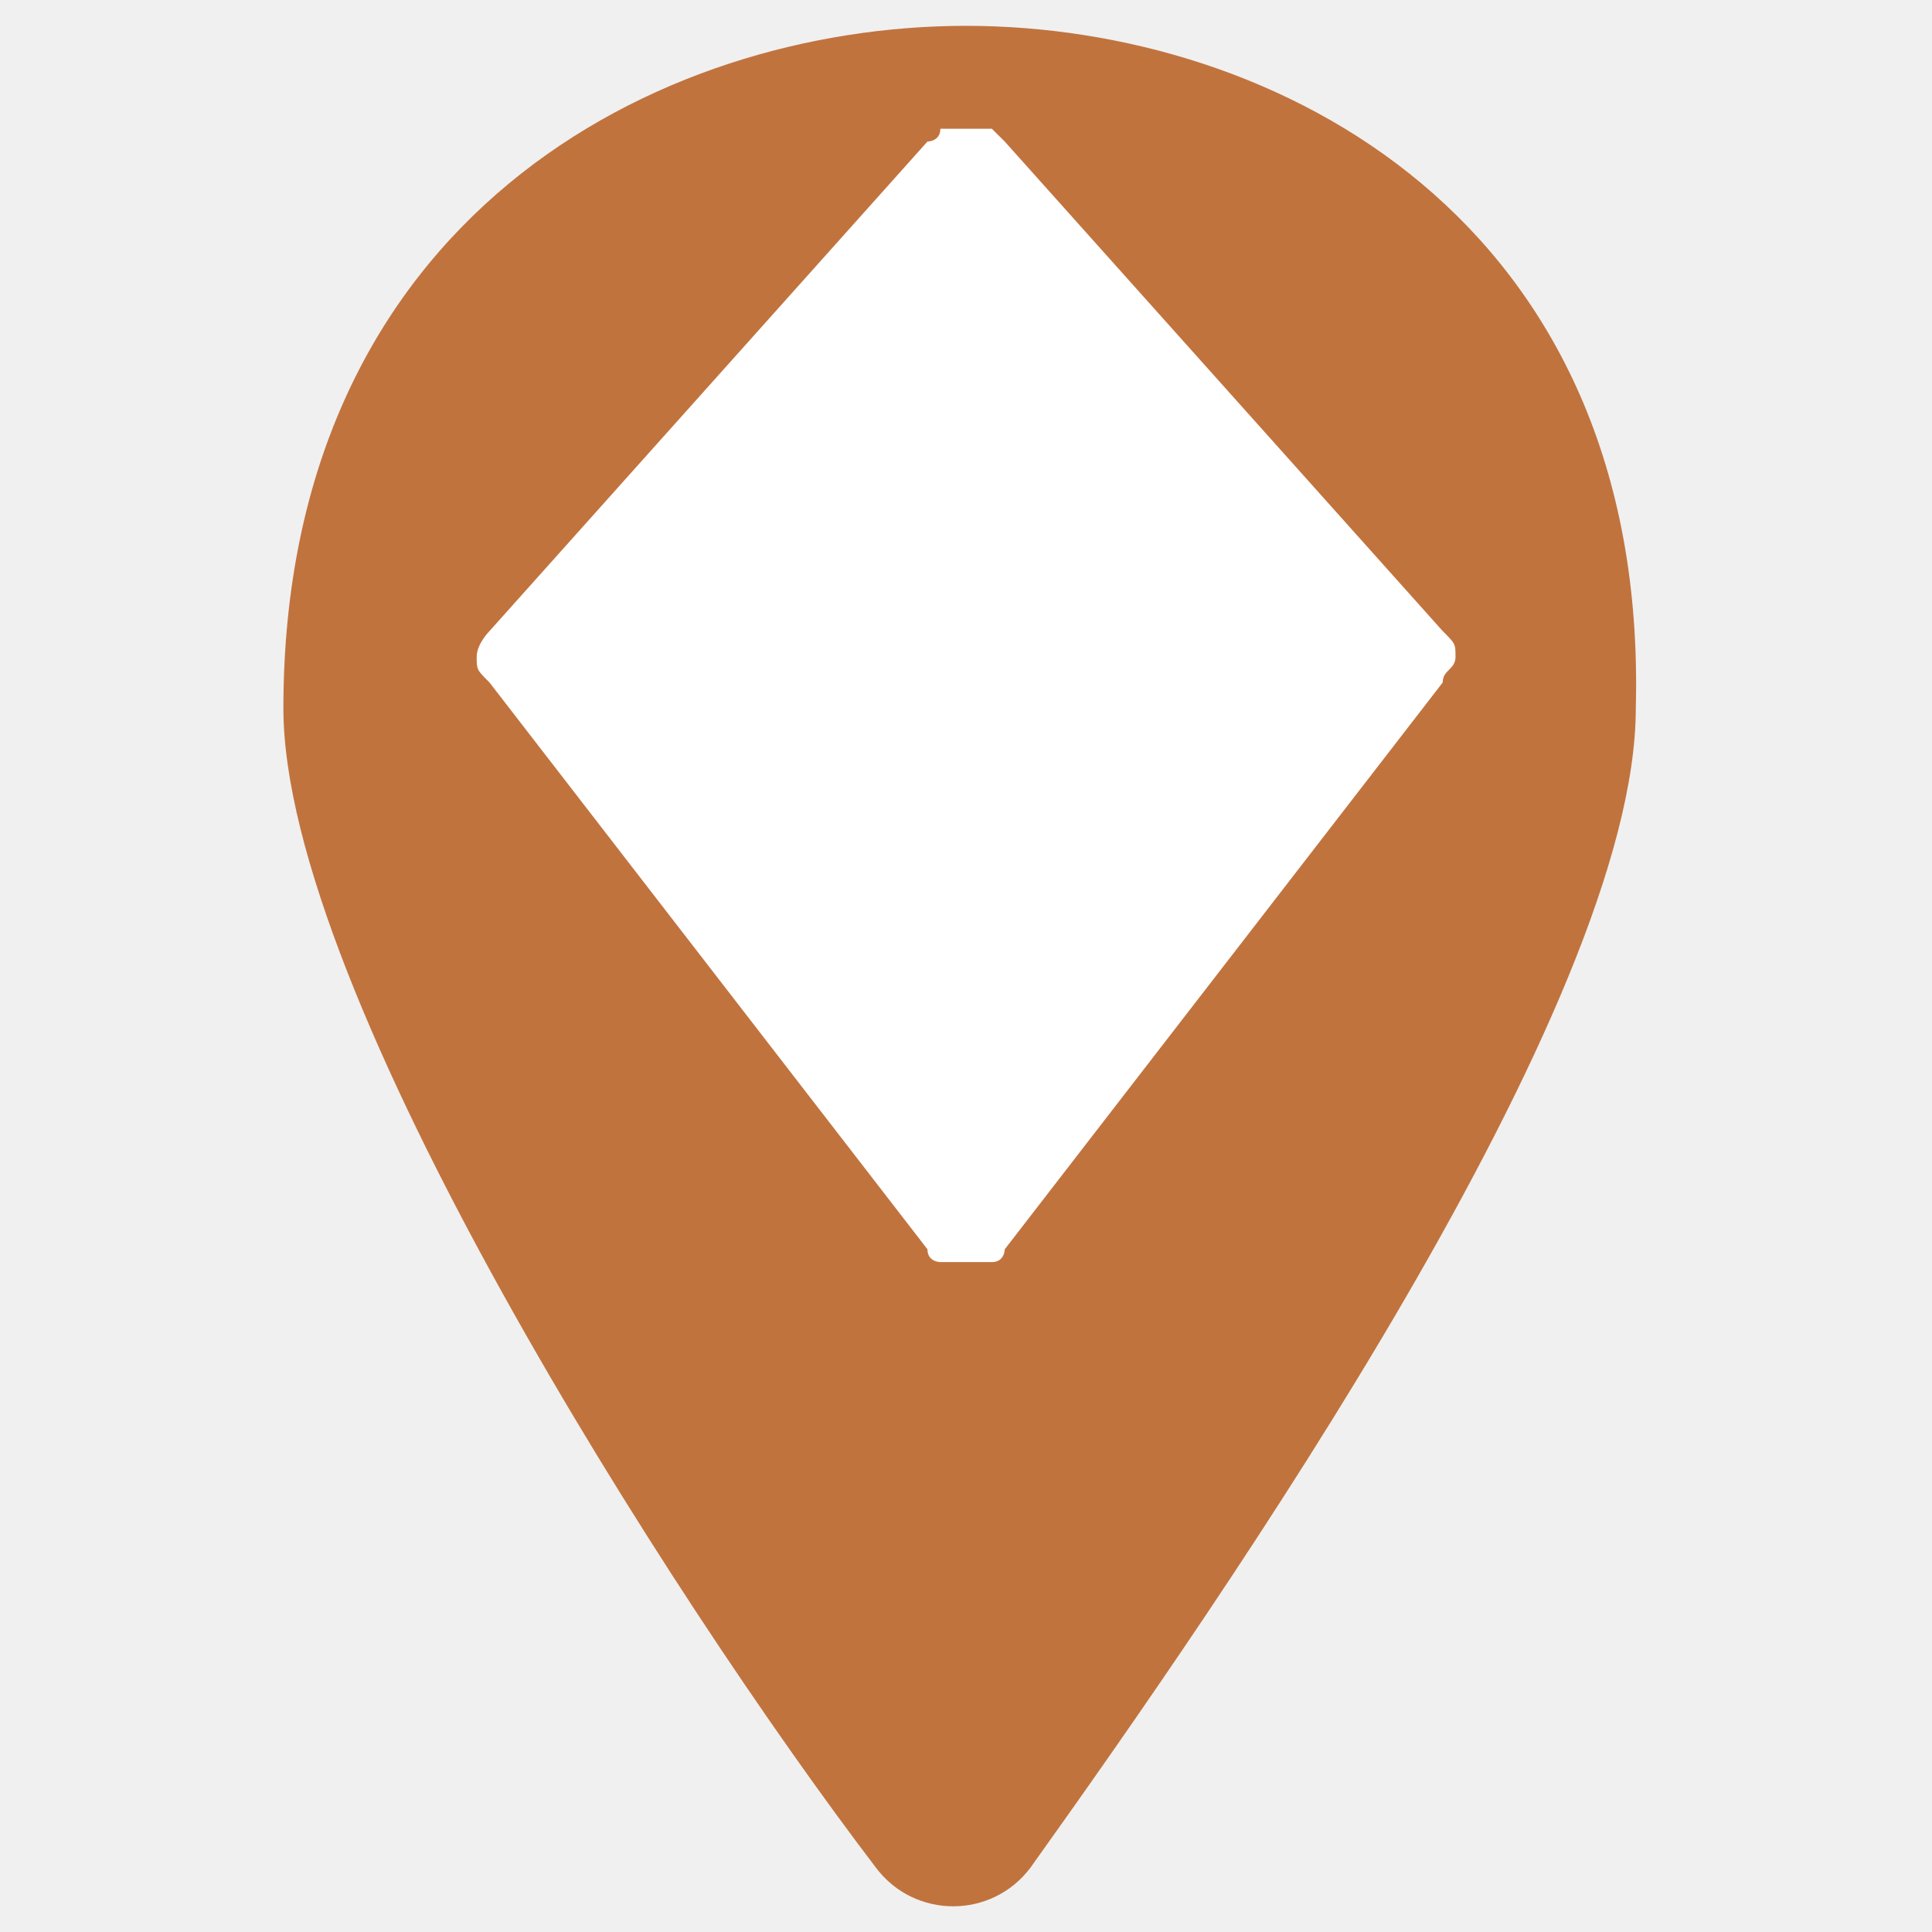
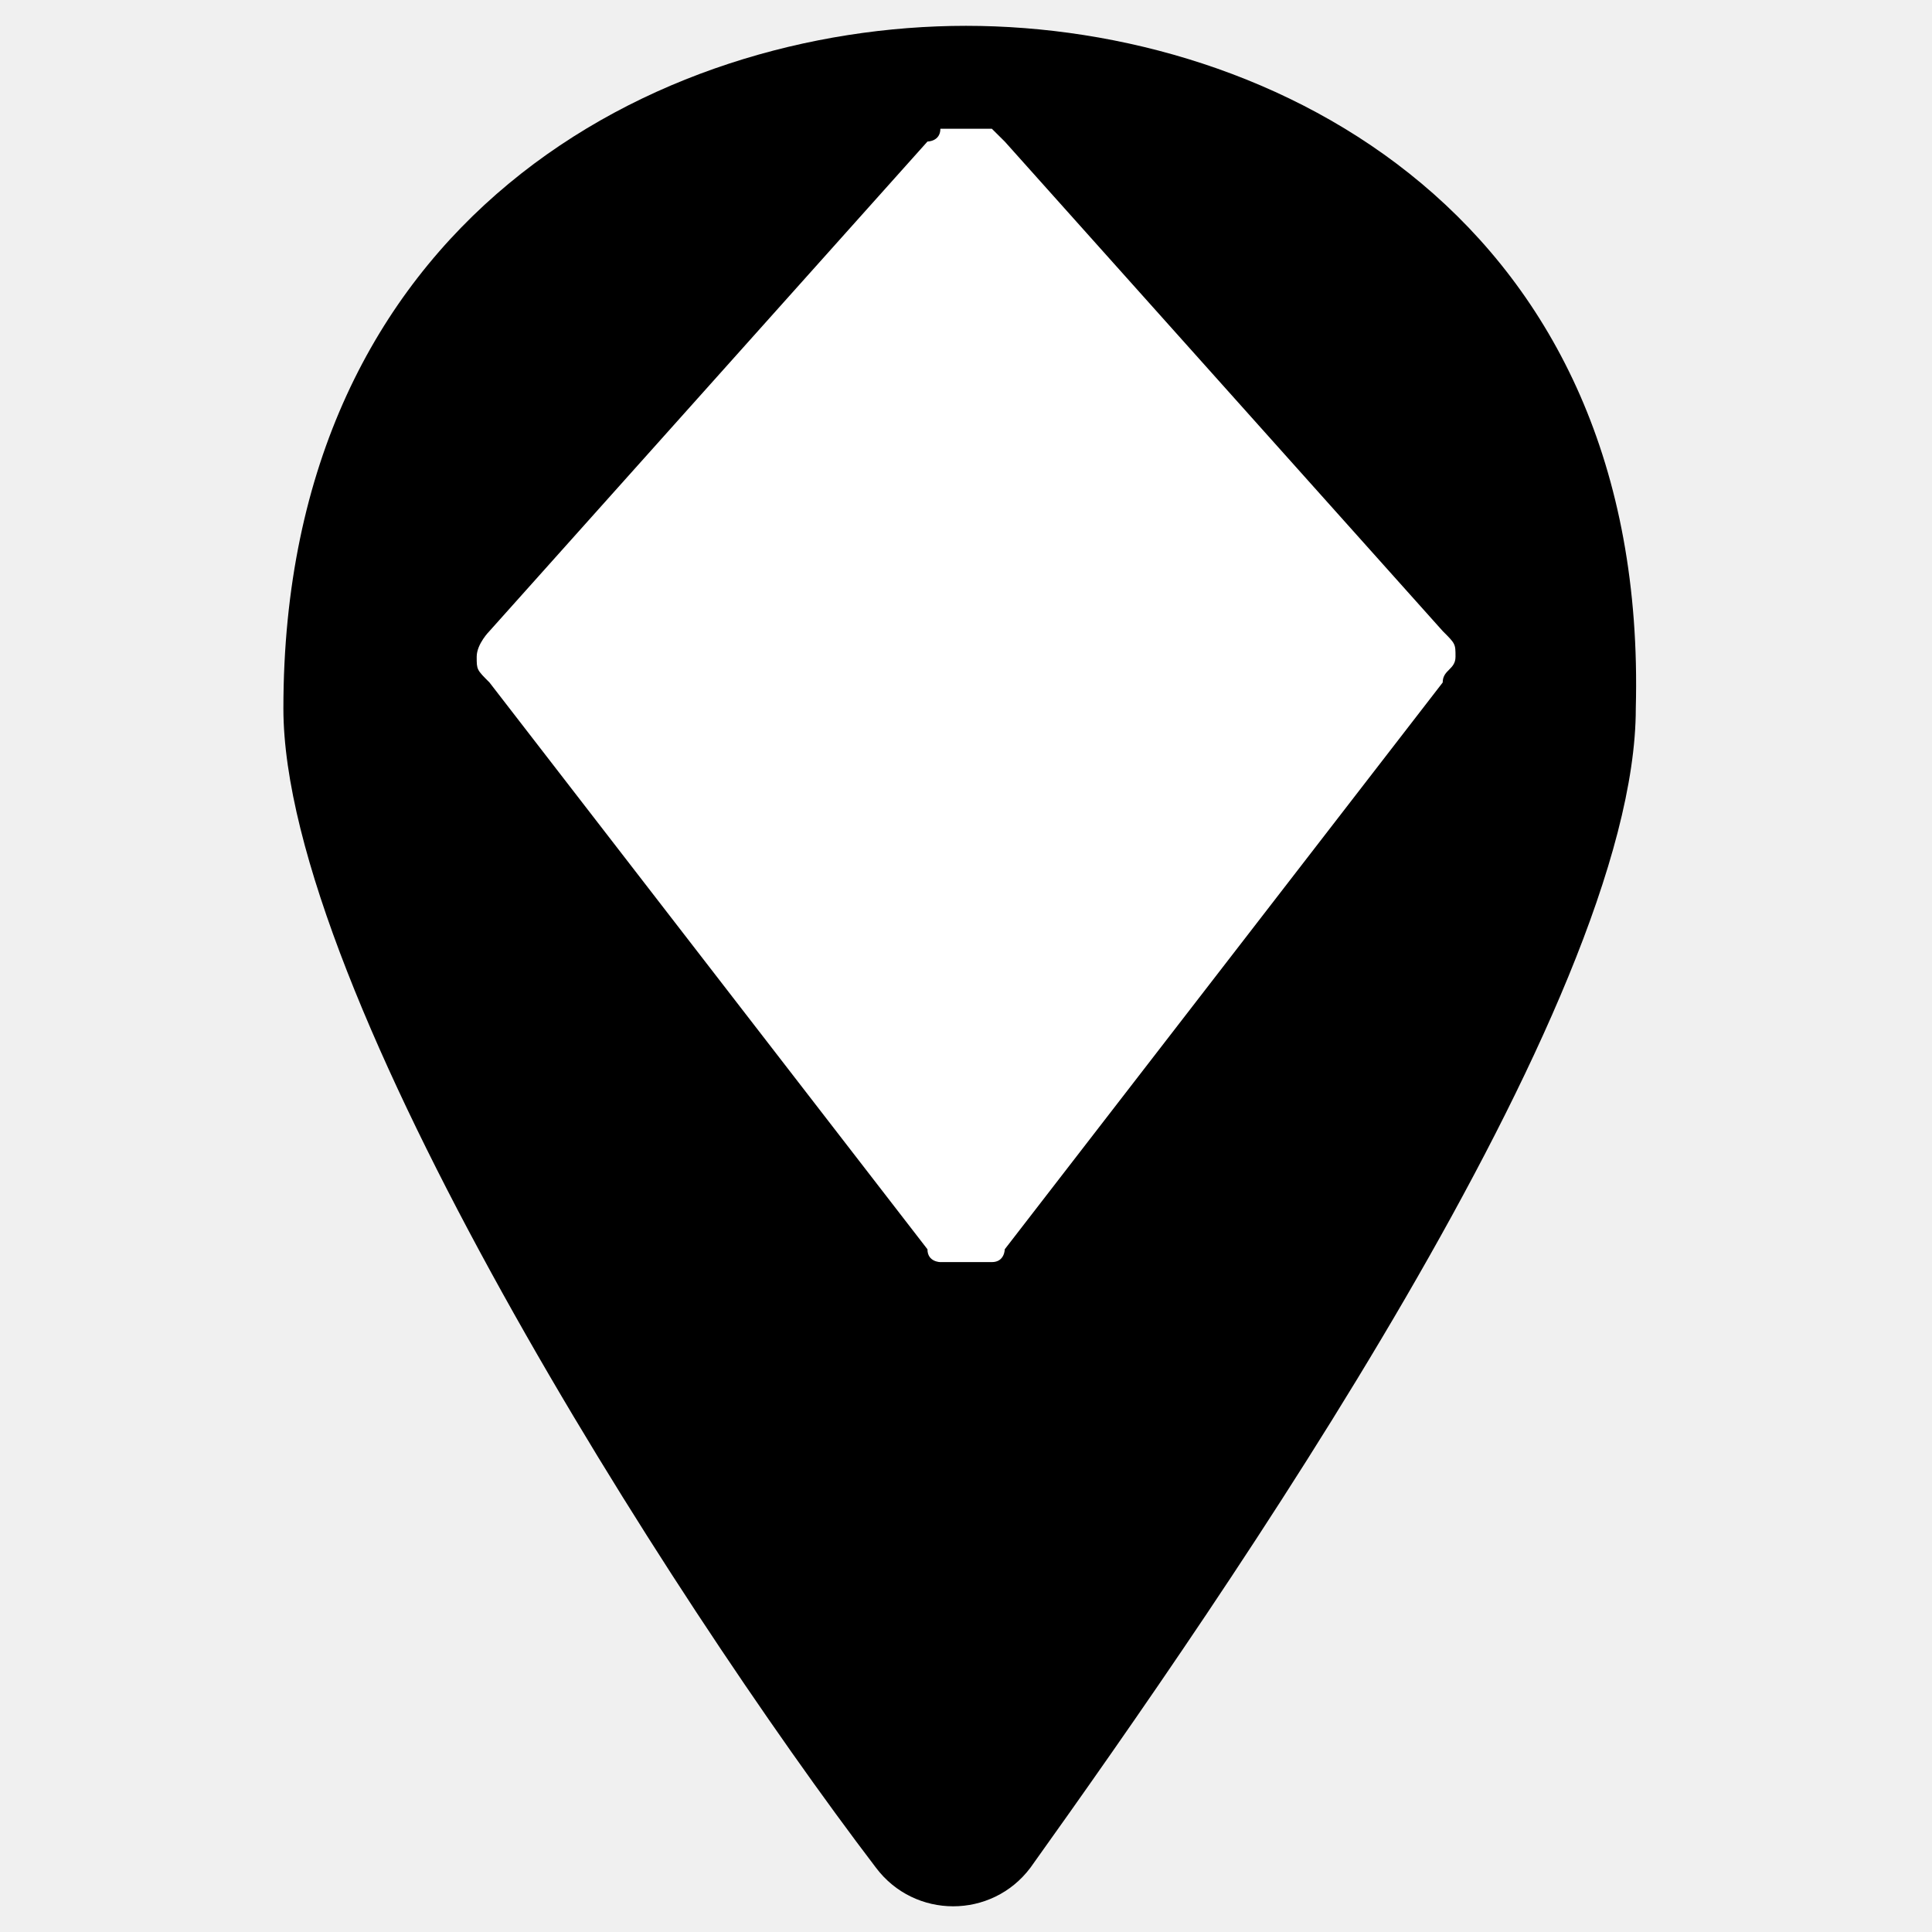
<svg xmlns="http://www.w3.org/2000/svg" width="19" height="19" viewBox="0 0 19 19" fill="none">
-   <path d="M9.5 0.254C6.46 0.254 2.787 2.154 2.787 6.967C2.787 9.754 6.587 15.707 8.614 18.367C8.994 18.874 9.754 18.874 10.134 18.367C12.034 15.707 16.087 9.881 16.087 6.967C16.214 2.154 12.54 0.254 9.5 0.254Z" fill="#C1733E" />
+   <path d="M9.5 0.254C6.46 0.254 2.787 2.154 2.787 6.967C2.787 9.754 6.587 15.707 8.614 18.367C8.994 18.874 9.754 18.874 10.134 18.367C12.034 15.707 16.087 9.881 16.087 6.967C16.214 2.154 12.54 0.254 9.5 0.254Z" fill="#000000" />
  <path d="M9.121 1.392L4.814 6.206C4.814 6.206 4.688 6.332 4.688 6.459C4.688 6.586 4.688 6.586 4.814 6.712L9.121 12.286C9.121 12.412 9.248 12.412 9.248 12.412C9.374 12.412 9.374 12.412 9.501 12.412C9.627 12.412 9.627 12.412 9.754 12.412C9.881 12.412 9.881 12.286 9.881 12.286L14.188 6.712C14.188 6.586 14.314 6.586 14.314 6.459C14.314 6.332 14.314 6.332 14.188 6.206L9.881 1.392L9.754 1.266C9.627 1.266 9.627 1.266 9.501 1.266C9.374 1.266 9.374 1.266 9.248 1.266C9.248 1.392 9.121 1.392 9.121 1.392Z" fill="white" />
</svg>
